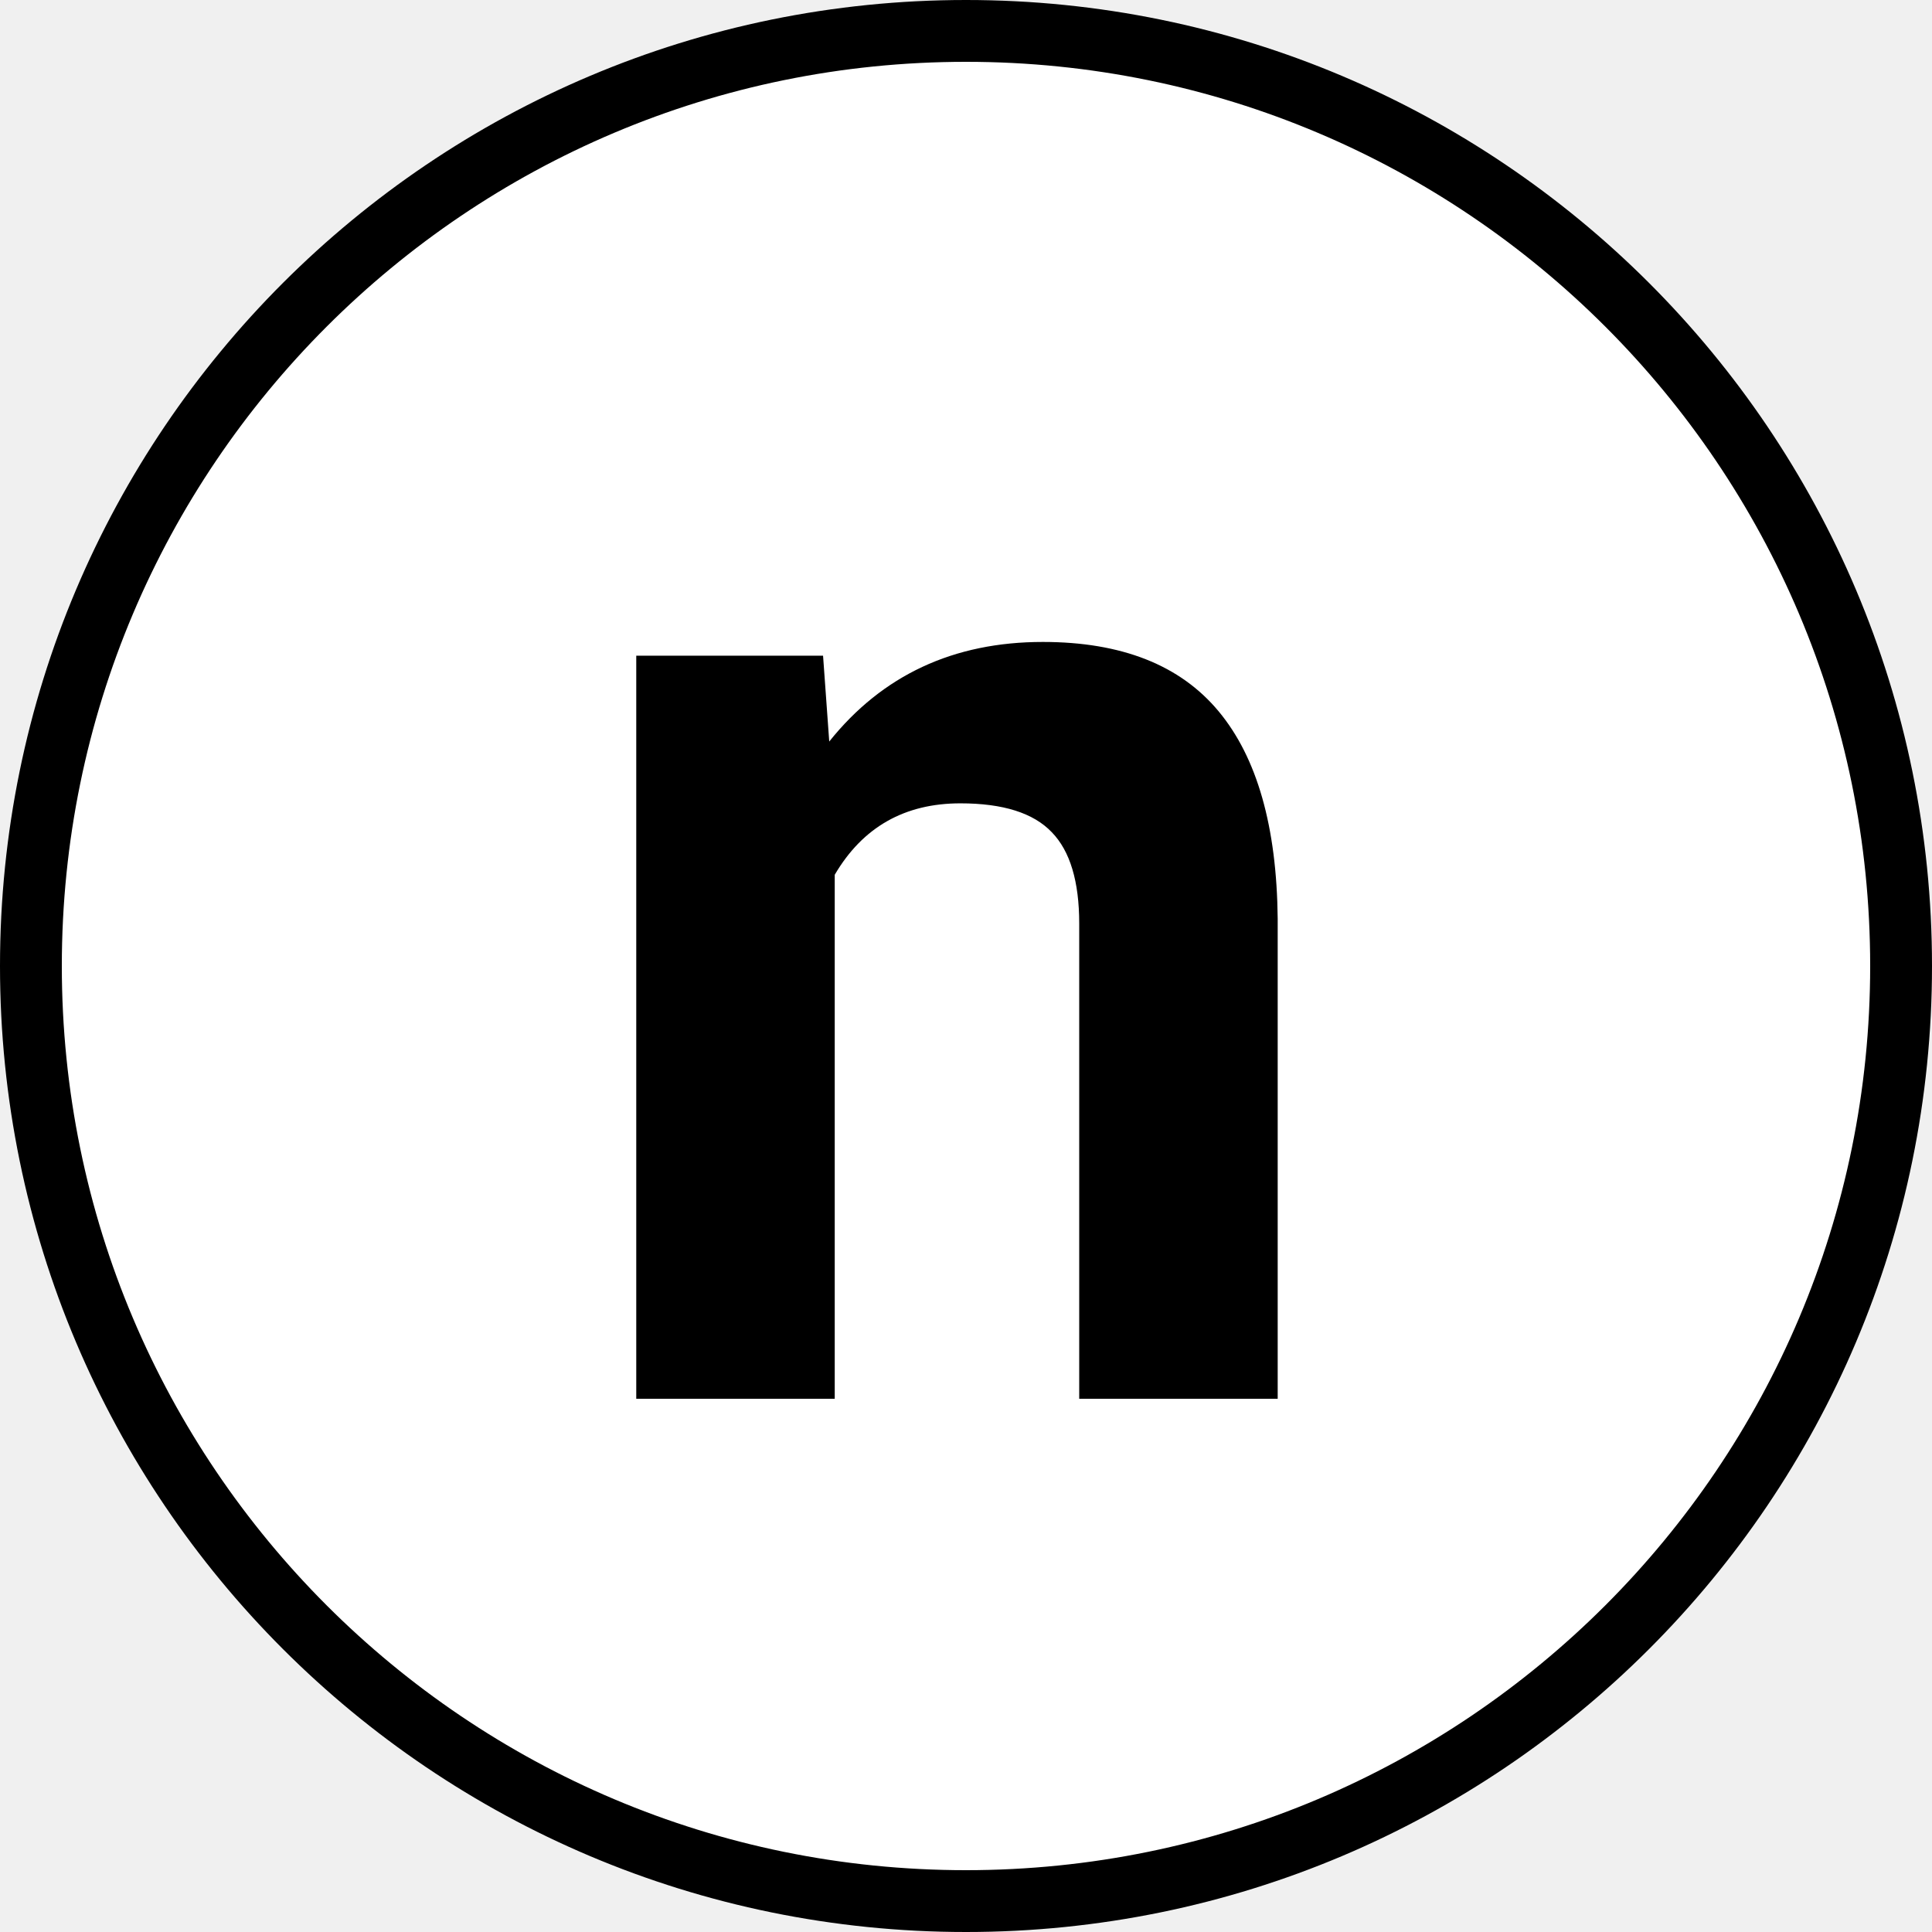
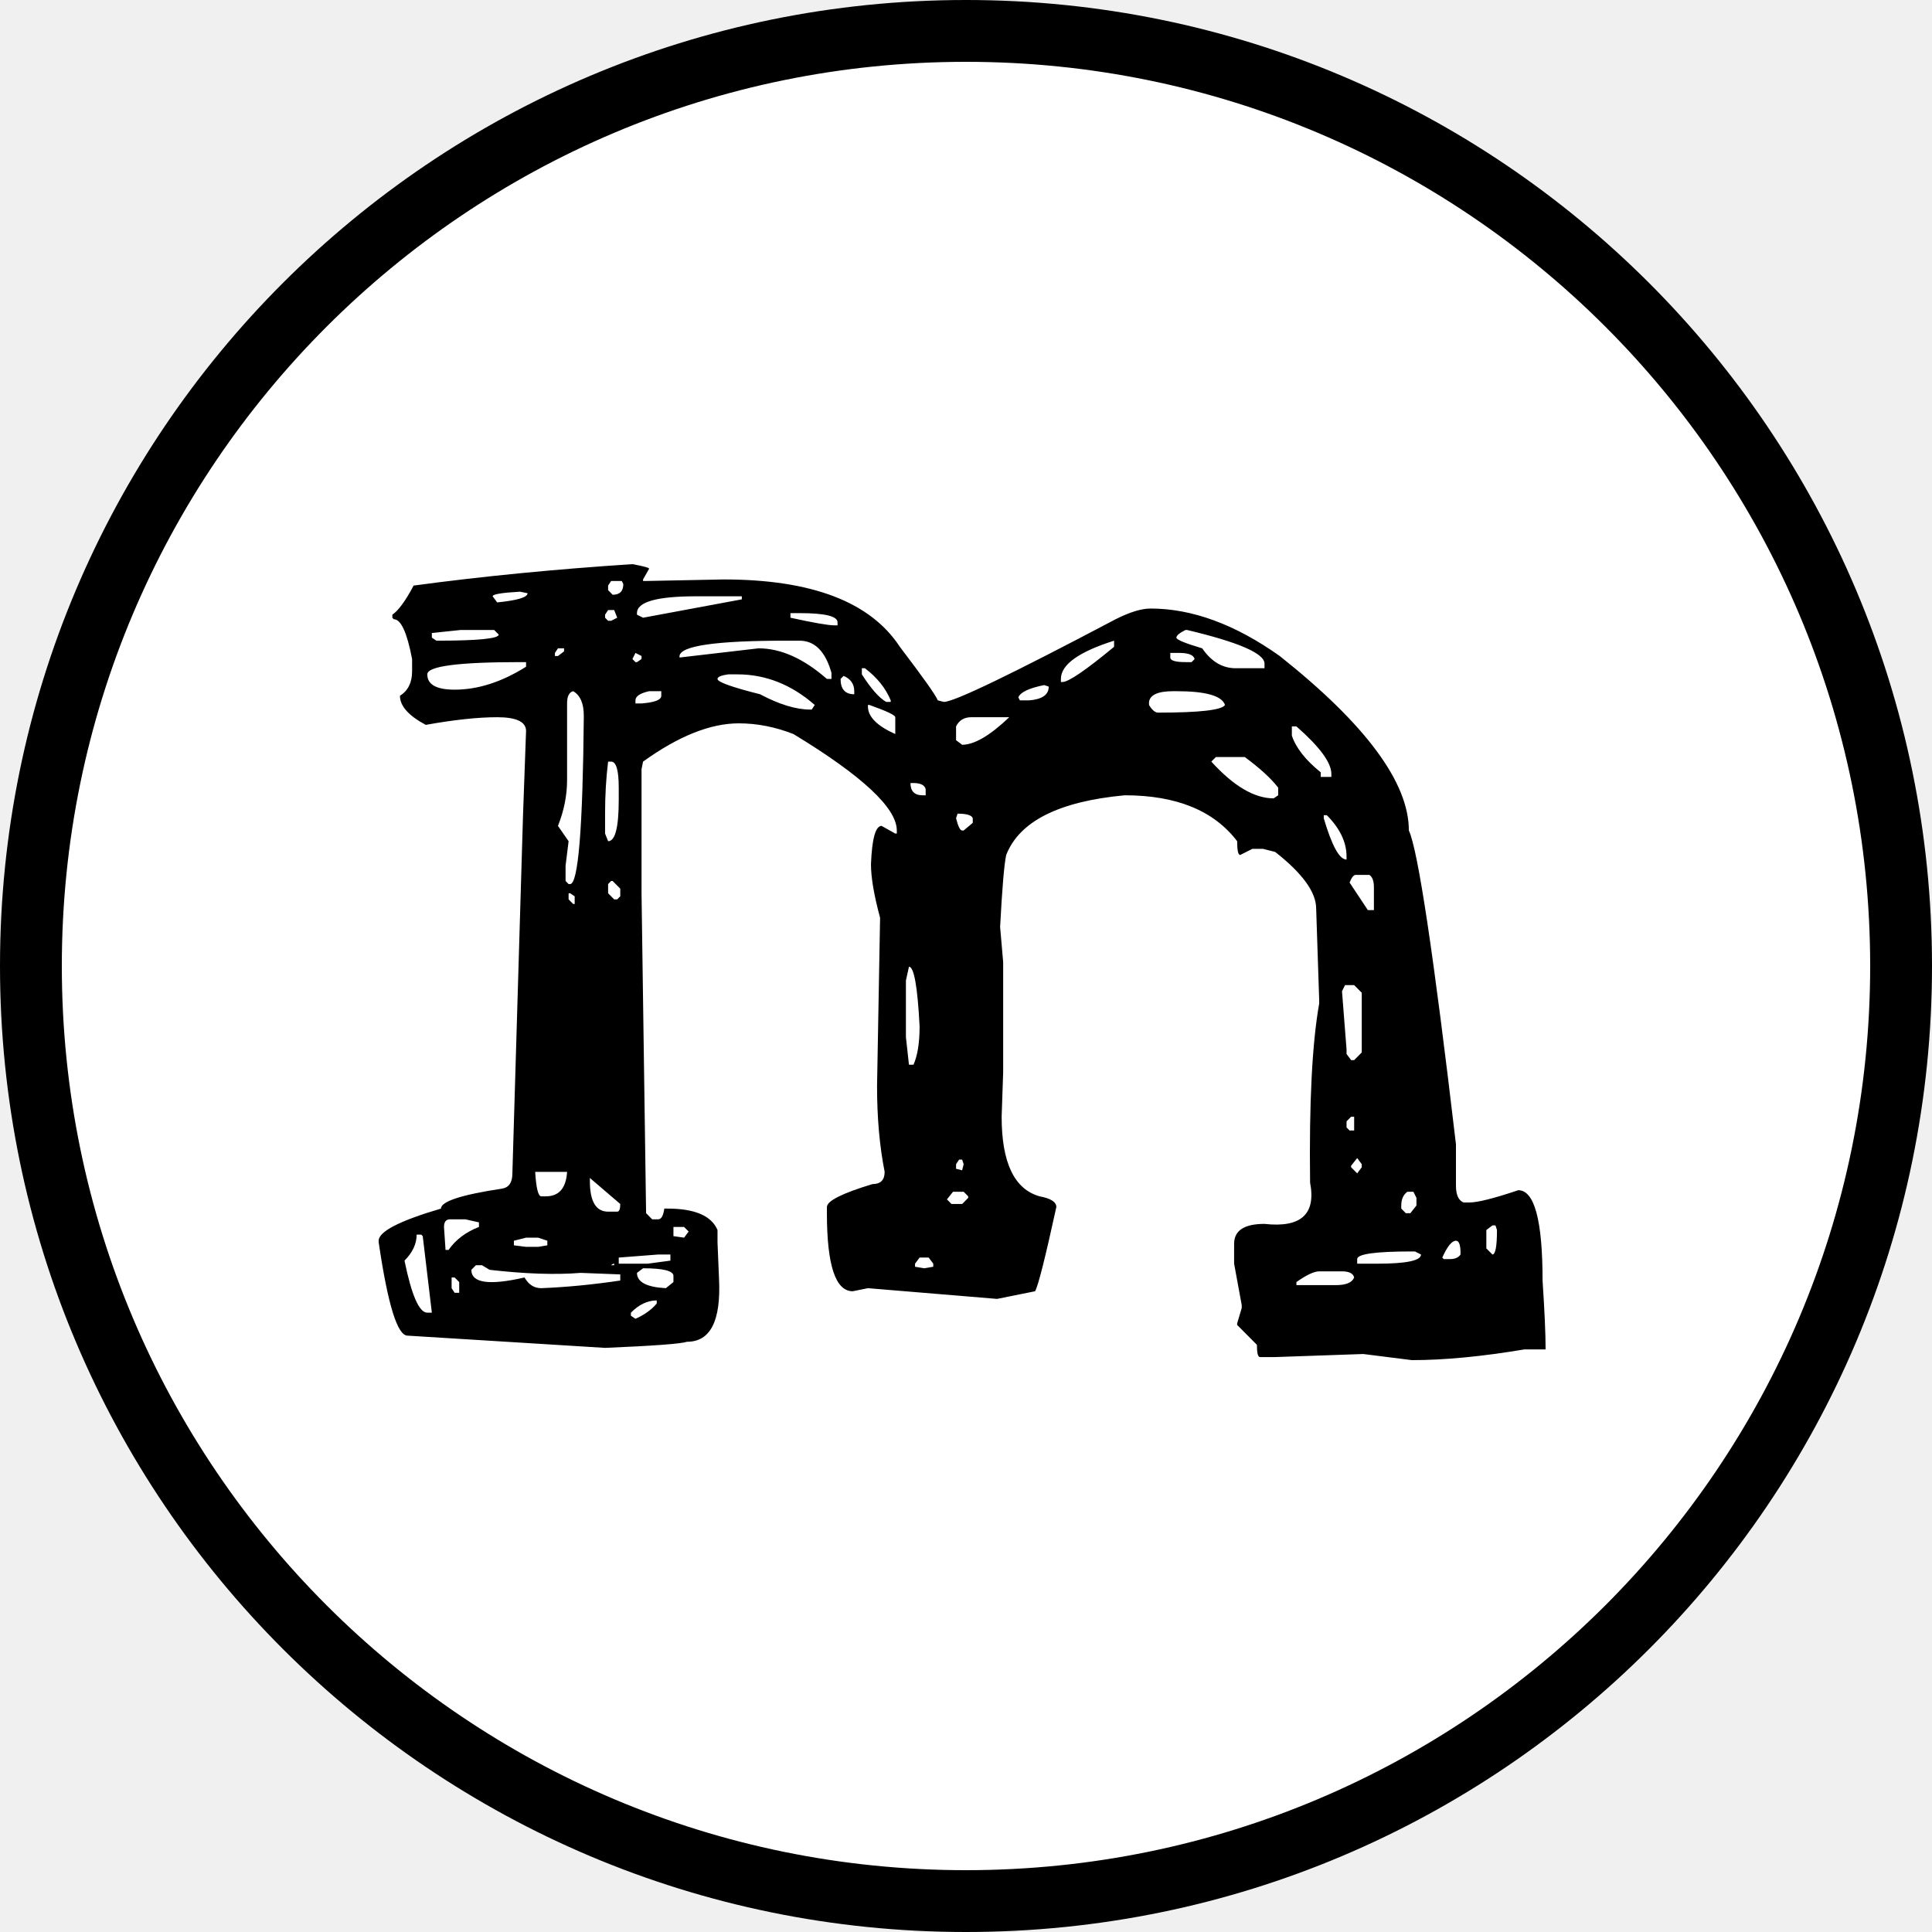
<svg xmlns="http://www.w3.org/2000/svg" width="250" height="250" viewBox="0 0 250 250" fill="none">
-   <circle cx="125" cy="125" r="121" fill="white" stroke="black" stroke-width="8" />
-   <path d="M106.503 84.846L107.303 95.954C114.175 87.364 123.388 83.068 134.94 83.068C145.131 83.068 152.714 86.06 157.69 92.044C162.667 98.028 165.215 106.974 165.333 118.882V181H139.65V119.504C139.65 114.053 138.465 110.114 136.096 107.685C133.726 105.196 129.786 103.952 124.276 103.952C117.049 103.952 111.628 107.033 108.014 113.194V181H82.331V84.846H106.503Z" fill="black" />
+   <path d="M125 246C191.826 246 246 191.826 246 125C246 58.173 191.826 4 125 4C58.173 4 4 58.173 4 125C4 191.826 58.173 246 125 246Z" fill="white" stroke="black" stroke-width="8" />
+   <path d="M81.835 73C83.276 73.264 83.997 73.462 83.997 73.594L83.211 74.981V75.179H83.604L93.632 74.981C105.035 74.981 112.638 77.886 116.439 83.696C119.454 87.658 121.092 89.969 121.354 90.629L122.141 90.827C123.451 90.827 130.857 87.261 144.358 80.131C146.193 79.206 147.701 78.744 148.88 78.744C154.254 78.744 159.825 80.791 165.592 84.885C176.734 93.732 182.305 101.259 182.305 107.465C183.484 109.974 185.516 123.51 188.4 148.071V153.419C188.4 154.608 188.727 155.334 189.383 155.598H190.169C191.218 155.598 193.315 155.07 196.461 154.013C198.558 154.013 199.607 157.909 199.607 165.7C199.869 169.662 200 172.633 200 174.613H197.247C191.742 175.538 186.892 176 182.698 176L176.406 175.208L165.003 175.604H163.036C162.774 175.604 162.643 175.076 162.643 174.019L160.087 171.444V171.246L160.677 169.265V168.869L159.694 163.521V160.946C159.694 159.229 161.005 158.371 163.626 158.371C168.345 158.899 170.311 157.117 169.525 153.023C169.394 142.723 169.787 134.998 170.704 129.848V129.452L170.311 117.567C170.311 115.454 168.542 113.012 165.003 110.238L163.43 109.842H162.053L160.48 110.635C160.218 110.635 160.087 110.04 160.087 108.852C157.072 104.89 152.223 102.91 145.538 102.91C137.018 103.702 131.906 106.277 130.202 110.635C129.94 111.823 129.678 114.926 129.415 119.944L129.809 124.5V138.762L129.612 144.506C129.612 150.448 131.25 153.881 134.527 154.806C135.969 155.07 136.69 155.532 136.69 156.192C135.248 162.795 134.331 166.426 133.938 167.087L129.022 168.077L112.31 166.69L110.344 167.087C108.115 167.087 107.001 163.719 107.001 156.985V156.192C107.001 155.4 108.967 154.41 112.9 153.221C113.948 153.221 114.473 152.693 114.473 151.637C113.817 148.335 113.49 144.638 113.49 140.544L113.883 118.756C113.096 115.851 112.703 113.54 112.703 111.823C112.834 108.522 113.293 106.871 114.079 106.871L115.849 107.862H116.046V107.465C116.046 104.56 111.589 100.401 102.676 94.987C100.316 94.062 97.957 93.6 95.598 93.6C91.927 93.6 87.799 95.251 83.211 98.552L83.014 99.542V115.587L83.604 156.985L84.391 157.777H85.177C85.57 157.777 85.832 157.315 85.963 156.39H86.357C89.896 156.39 92.059 157.315 92.845 159.163V160.748L93.042 165.502C93.304 170.916 91.927 173.623 88.913 173.623C88.126 173.887 84.587 174.151 78.296 174.415L52.736 172.831C51.425 172.831 50.18 168.803 49 160.748V160.55C49 159.362 51.687 157.975 57.061 156.39C57.061 155.466 59.683 154.608 64.926 153.815C65.843 153.683 66.302 153.023 66.302 151.835L67.678 105.485L68.072 94.59C68.072 93.402 66.826 92.808 64.336 92.808C61.846 92.808 58.765 93.138 55.095 93.798C52.867 92.61 51.753 91.355 51.753 90.035C52.801 89.374 53.325 88.318 53.325 86.865V85.281C52.67 81.847 51.884 80.131 50.966 80.131L50.77 79.933V79.537C51.556 79.008 52.474 77.754 53.522 75.773C62.304 74.585 71.742 73.66 81.835 73ZM73.38 91.025V100.929C73.38 102.91 72.987 104.89 72.201 106.871L73.577 108.852L73.184 112.021V114.002L73.577 114.398H73.773C74.822 114.398 75.412 107.201 75.543 92.808V92.61C75.543 91.025 75.084 89.969 74.167 89.44C73.642 89.572 73.38 90.101 73.38 91.025ZM55.292 87.261C55.292 88.582 56.471 89.242 58.831 89.242C61.846 89.242 64.926 88.252 68.072 86.271V85.677H67.285C59.289 85.677 55.292 86.205 55.292 87.261ZM87.93 84.885V85.083L98.154 83.894C101.037 83.894 103.987 85.215 107.001 87.856H107.591V87.064C106.805 84.29 105.428 82.904 103.462 82.904H101.693C92.648 82.904 88.061 83.564 87.93 84.885ZM153.402 81.517C152.616 81.913 152.223 82.244 152.223 82.508C152.223 82.772 153.337 83.234 155.565 83.894C156.745 85.611 158.187 86.469 159.891 86.469H163.626V85.875C163.626 84.555 160.284 83.102 153.599 81.517H153.402ZM61.583 163.719L60.993 164.313C60.993 166.03 63.287 166.36 67.875 165.304C68.399 166.228 69.12 166.69 70.038 166.69C73.315 166.558 76.723 166.228 80.262 165.7V164.908L75.15 164.71C71.873 164.974 67.941 164.842 63.353 164.313L62.37 163.719H61.583ZM92.845 87.856C92.845 88.252 94.68 88.912 98.35 89.837C100.841 91.157 103.003 91.817 104.839 91.817H105.035L105.428 91.223C102.414 88.582 99.071 87.261 95.401 87.261H94.221C93.304 87.394 92.845 87.592 92.845 87.856ZM157.335 97.958L156.745 98.552C159.628 101.721 162.316 103.306 164.806 103.306L165.396 102.91V101.919C164.478 100.731 163.036 99.41 161.07 97.958H157.335ZM148.684 90.827V91.223C149.077 91.883 149.47 92.213 149.863 92.213C155.237 92.213 158.121 91.883 158.514 91.223C158.121 90.035 156.024 89.44 152.223 89.44H151.829C149.863 89.44 148.815 89.903 148.684 90.827ZM175.227 127.471H174.047L173.654 128.263L174.243 135.79V136.385L174.833 137.177H175.227L176.21 136.187V128.462L175.227 127.471ZM54.505 159.758H53.915C53.915 160.946 53.391 162.069 52.342 163.125C53.26 167.615 54.243 169.86 55.292 169.86H55.882L54.702 159.956L54.505 159.758ZM117.618 125.094L117.225 126.877V134.206L117.618 137.771H118.208C118.733 136.583 118.995 134.932 118.995 132.819C118.733 127.669 118.274 125.094 117.618 125.094ZM82.424 79.338V79.537L83.211 79.933L95.991 77.556V77.16H90.092C84.981 77.16 82.424 77.886 82.424 79.338ZM123.714 93.996V95.779L124.5 96.373C126.073 96.373 128.105 95.185 130.595 92.808H125.68C124.762 92.808 124.107 93.204 123.714 93.996ZM79.082 98.552H78.689C78.427 100.665 78.296 102.91 78.296 105.287V107.862L78.689 108.852C79.606 108.852 80.065 107.069 80.065 103.504V101.919C80.065 99.674 79.737 98.552 79.082 98.552ZM167.755 93.996H167.165V95.185C167.69 96.769 168.935 98.354 170.901 99.939V100.533H172.277V100.137C172.277 98.684 170.77 96.637 167.755 93.996ZM137.28 87.856V88.252H137.477C138.263 88.252 140.491 86.733 144.161 83.696V82.904C139.574 84.356 137.28 86.007 137.28 87.856ZM175.62 162.927V163.521H178.176C181.977 163.521 183.878 163.125 183.878 162.333L183.091 161.937H182.698C177.979 161.937 175.62 162.267 175.62 162.927ZM167.755 165.898V166.294H172.867C174.178 166.294 174.964 165.964 175.227 165.304C175.095 164.776 174.571 164.512 173.654 164.512H170.704C170.049 164.512 169.066 164.974 167.755 165.898ZM174.637 114.2L176.996 117.765H177.783V114.794C177.783 114.002 177.586 113.474 177.193 113.21H175.423C175.161 113.21 174.899 113.54 174.637 114.2ZM73.38 151.637H69.251C69.382 153.749 69.644 154.806 70.038 154.806H70.628C72.332 154.806 73.249 153.749 73.38 151.637ZM59.617 81.517L55.882 81.913V82.508L56.471 82.904C61.846 82.904 64.533 82.64 64.533 82.112L63.943 81.517H59.617ZM57.454 158.767L57.651 161.738H58.044C58.962 160.418 60.273 159.428 61.977 158.767V158.173L60.207 157.777H58.241C57.717 157.777 57.454 158.107 57.454 158.767ZM83.211 164.115L82.424 164.71C82.424 165.898 83.67 166.558 86.16 166.69L87.143 165.898V165.106C87.143 164.446 85.832 164.115 83.211 164.115ZM80.262 155.796L76.329 152.429V152.825C76.329 155.466 77.116 156.787 78.689 156.787H79.868C80.131 156.787 80.262 156.456 80.262 155.796ZM112.507 91.223H112.31V91.421C112.31 92.742 113.49 93.93 115.849 94.987V92.808C115.849 92.544 114.735 92.015 112.507 91.223ZM171.688 105.485H171.294V105.881C172.343 109.446 173.326 111.229 174.243 111.229V110.833C174.243 108.984 173.391 107.201 171.688 105.485ZM103.462 79.338H102.283V79.933C105.297 80.593 107.198 80.923 107.984 80.923H108.378V80.527C108.378 79.735 106.739 79.338 103.462 79.338ZM111.917 86.469H111.523V87.261C112.703 89.11 113.752 90.299 114.669 90.827H115.259V90.629C114.604 89.044 113.49 87.658 111.917 86.469ZM85.177 162.333L80.065 162.729V163.521H83.801L86.75 163.125V162.333H85.177ZM131.775 90.233L131.971 90.629H133.151C134.855 90.497 135.707 89.903 135.707 88.846L135.117 88.648C133.151 89.044 132.037 89.572 131.775 90.233ZM181.322 155.994V156.39L181.911 156.985H182.501L183.288 155.994V155.004L182.895 154.212H182.108C181.584 154.608 181.322 155.202 181.322 155.994ZM68.072 160.154L66.499 160.55V161.144L68.072 161.342H69.644L70.824 161.144V160.55L69.644 160.154H68.072ZM186.63 162.729L186.827 162.927H187.613C188.269 162.927 188.727 162.729 188.99 162.333V162.135C188.99 161.078 188.793 160.55 188.4 160.55C187.875 160.55 187.286 161.276 186.63 162.729ZM63.746 77.16L64.336 77.952C66.957 77.688 68.268 77.292 68.268 76.763L67.285 76.565C64.926 76.697 63.746 76.895 63.746 77.16ZM193.118 158.569L192.332 159.163V161.54L193.118 162.333C193.512 162.333 193.708 161.276 193.708 159.163L193.512 158.569H193.118ZM81.638 169.86V170.256L82.228 170.652C83.408 170.124 84.325 169.463 84.981 168.671V168.275C83.801 168.275 82.687 168.803 81.638 169.86ZM123.91 105.287L123.714 105.881C123.976 106.937 124.238 107.465 124.5 107.465H124.697L125.876 106.475V105.881C125.745 105.485 125.09 105.287 123.91 105.287ZM82.228 90.629V91.025H83.014C84.718 90.893 85.57 90.563 85.57 90.035V89.44H83.997C82.818 89.704 82.228 90.101 82.228 90.629ZM123.32 154.212L122.534 155.202L123.124 155.796H124.5L125.286 155.004V154.806L124.697 154.212H123.32ZM152.616 84.489H151.436V85.083C151.436 85.479 152.092 85.677 153.402 85.677H154.189L154.582 85.281C154.451 84.753 153.796 84.489 152.616 84.489ZM79.082 114.002L78.689 114.398V115.587L79.475 116.379H79.868L80.262 115.983V114.992L79.279 114.002H79.082ZM79.082 75.179L78.689 75.773V76.367L79.279 76.962C80.196 76.962 80.655 76.499 80.655 75.575L80.458 75.179H79.082ZM109.164 87.46L108.771 87.856C108.771 89.176 109.361 89.837 110.54 89.837V89.44C110.54 88.516 110.082 87.856 109.164 87.46ZM118.208 101.325H117.815C117.815 102.381 118.339 102.91 119.388 102.91H119.781V102.117C119.65 101.589 119.126 101.325 118.208 101.325ZM118.995 162.729L118.405 163.521V163.917L119.585 164.115L120.764 163.917V163.521L120.174 162.729H118.995ZM88.519 158.767H87.143V159.956L88.519 160.154L89.109 159.362L88.519 158.767ZM58.831 165.304H58.438V166.69L58.831 167.285H59.421V165.898L58.831 165.304ZM174.833 144.506L174.243 145.1V145.892L174.637 146.288H175.227V144.506H174.833ZM78.689 78.942L78.296 79.537V79.933L78.689 80.329H79.082L79.868 79.933L79.475 78.942H78.689ZM175.62 149.854L174.833 150.844V151.042L175.62 151.835L176.21 151.042V150.646L175.62 149.854ZM83.014 84.885L82.228 84.489L81.835 85.281L82.228 85.677H82.424L83.014 85.281V84.885ZM124.107 150.052L123.714 150.646V151.24L124.5 151.438L124.697 150.646L124.5 150.052H124.107ZM73.773 115.587H73.577V116.379L74.167 116.973H74.363V115.983L73.773 115.587ZM72.201 83.894L71.807 84.489V84.885H72.201L72.987 84.29V83.894H72.201ZM79.082 163.719H79.475V163.521C79.344 163.521 79.213 163.587 79.082 163.719Z" fill="black" />
</svg>
